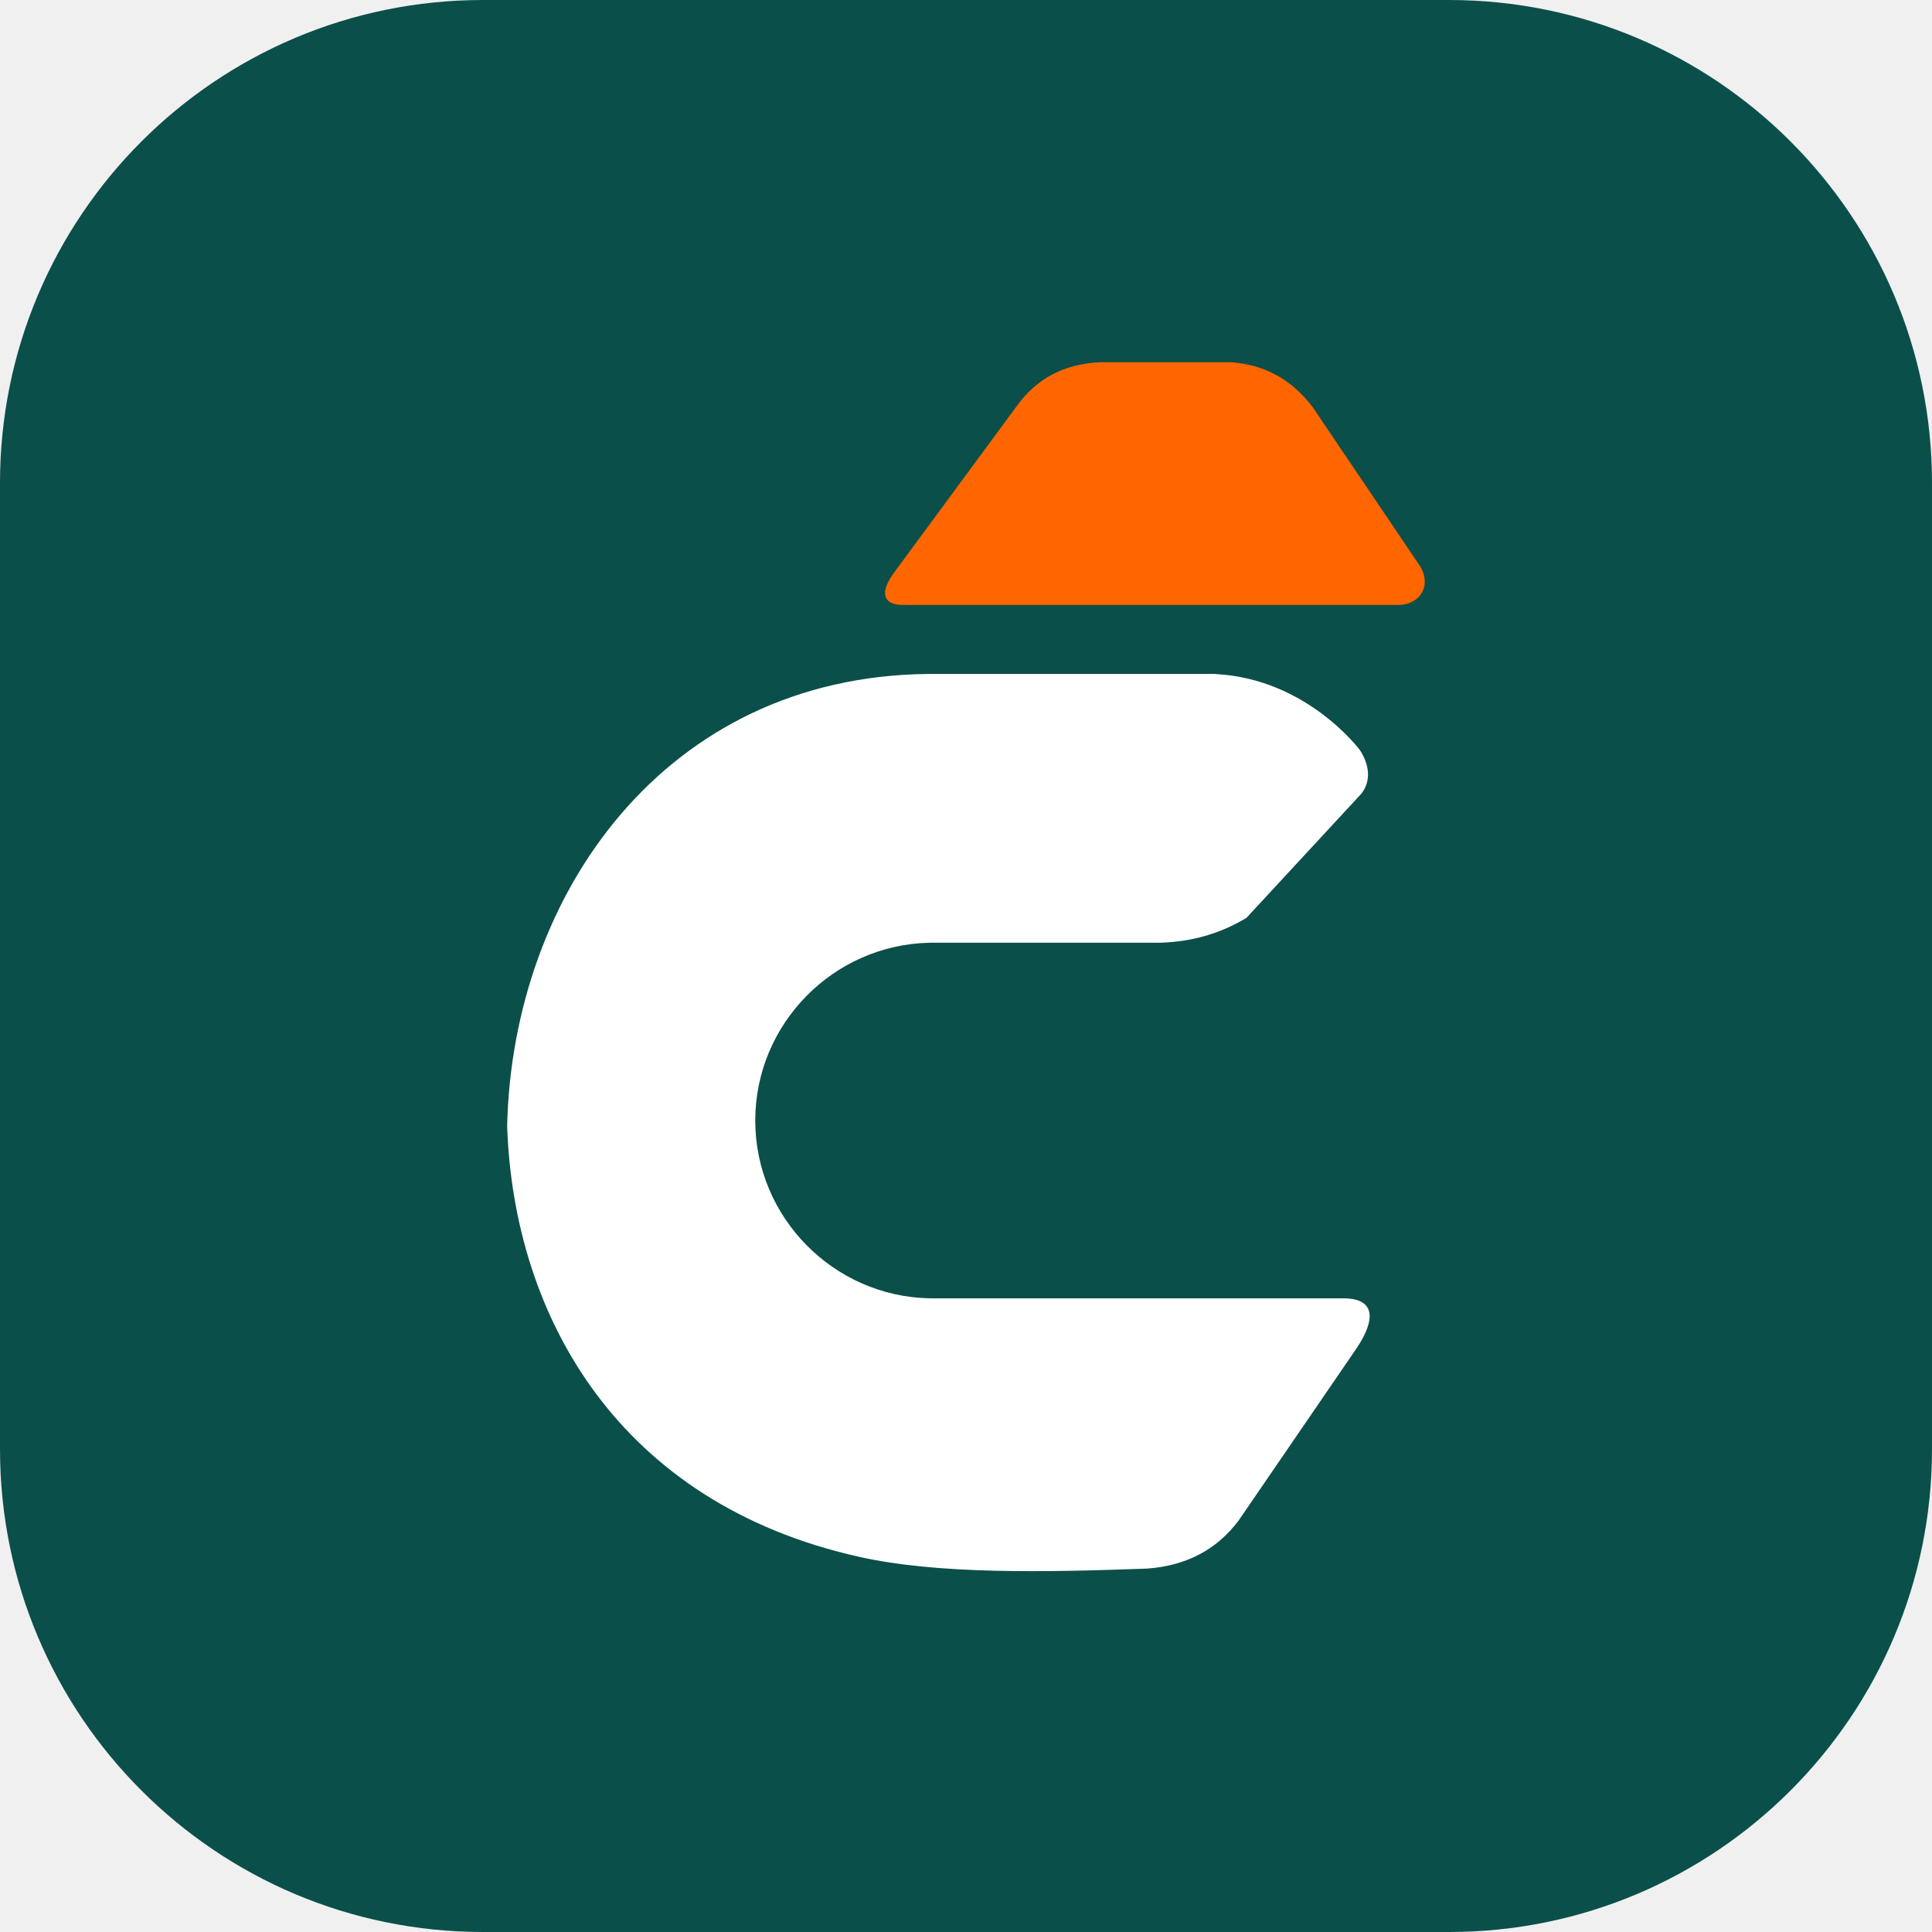
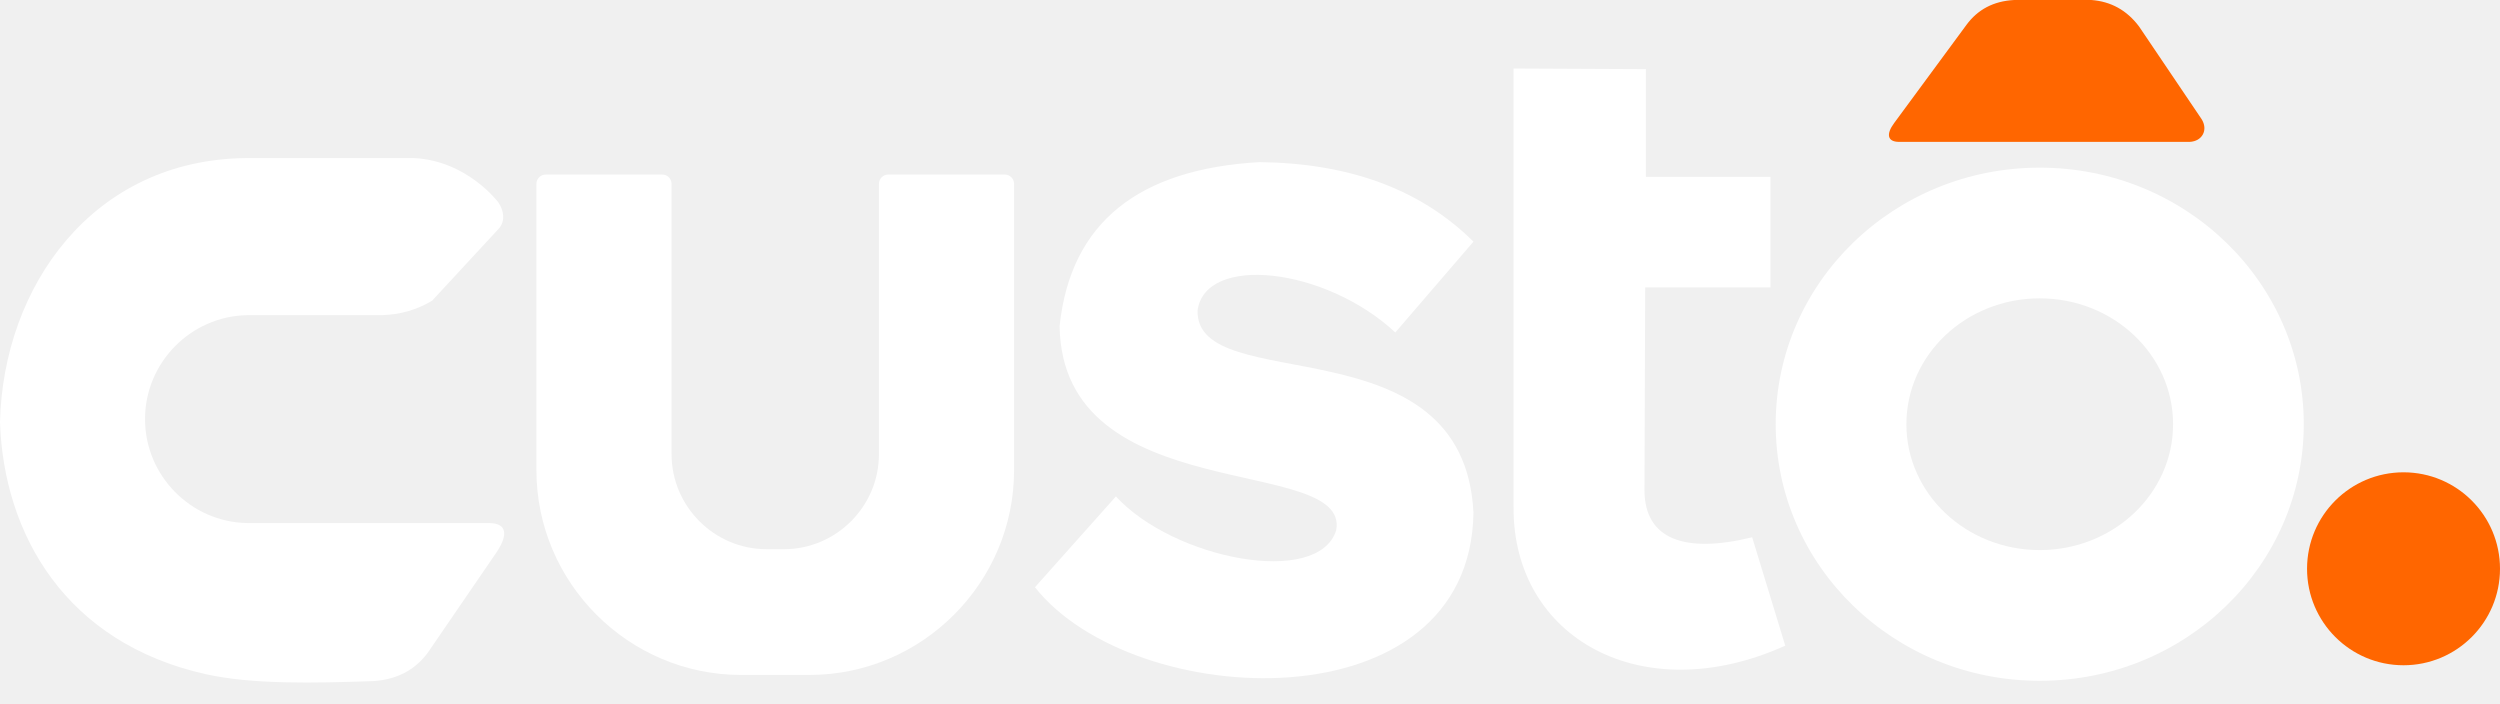
- <svg xmlns="http://www.w3.org/2000/svg" viewBox="0 0 64 64">
-   <rect width="64" height="64" rx="16" fill="#0B4F4A" />
-   <g transform="translate(16.8 12) scale(0.1688)">
-     <path fill="#ffffff" d="M138.99 61.17c-18.8,0 -37.59,0 -56.39,0 -51.64,0.52 -81.56,43.27 -82.6,88.7 1.26,37.48 21.92,74.07 69.16,84.58 15.39,3.42 36.01,3.03 56.42,2.29 7.44,-0.54 13.54,-3.52 17.98,-9.45l23.17 -33.83c3.89,-5.84 3.46,-9.69 -2.44,-9.75l-80.7 0 -0.68 0 0 -0.01c-18.89,-0.37 -34.22,-15.92 -34.22,-34.89 0,-18.97 15.33,-34.52 34.22,-34.89l0 -0.01 0.68 0 44.74 0c5.87,-0.2 11.49,-1.69 16.76,-4.88l22.56 -24.38c1.99,-2.55 1.51,-5.77 -0.3,-8.53 0,0 -10.36,-14.02 -28.35,-14.93z" />
-     <path fill="#FF6600" d="M77.51 47.63l97.63 0c4.25,-0.2 6.31,-4.07 3.95,-7.71l-20.95 -31.03c-4.09,-5.45 -9.43,-8.4 -16.01,-8.89l-25.89 0c-7.04,0.36 -12.28,3.26 -16.01,8.3l-24.31 33c-2.78,3.76 -2.25,6.28 1.58,6.32z" />
-   </g>
+ <svg xmlns="http://www.w3.org/2000/svg" viewBox="0 0 3977.44 1120" fill-rule="evenodd" clip-rule="evenodd">
+   <path fill="#ffffff" d="M1068.44 722.62c0,83.13 68.01,151.13 151.12,151.13l27.69 0c83.12,0 151.12,-68 151.12,-151.13l0 -430.14c0,-8.12 6.64,-14.76 14.76,-14.76l185.48 0c8.12,0 14.76,6.64 14.76,14.76l0 455.67c0,179.13 -146.56,325.68 -325.68,325.68l-108.57 0c-179.13,0 -325.68,-146.56 -325.68,-325.68l0 -455.67c0,-8.12 6.64,-14.76 14.76,-14.76l185.48 0c8.12,0 14.76,6.64 14.76,14.76l0 430.14z" />
+   <path fill="#ffffff" d="M2219.93 528.92l124.3 -144.45c-85.79,-85.24 -200.87,-124.91 -340.42,-126.54 -190.76,10.98 -300.45,94.65 -318.02,260.91 4.48,291.89 462.47,203.05 440.08,324.74 -28.2,90.94 -258.48,46.42 -350.49,-53.75l-128.78 144.45c156.8,198.48 692.94,222.85 697.63,-118.7 -15.3,-307.57 -441.57,-181.78 -438.96,-321.38 11.97,-90.02 202.66,-69.36 314.66,34.71z" />
+   <path fill="#ffffff" d="M2408.05 109l0 698.75c-0.83,207.4 204.65,322.23 432.24,219.48l-52.63 -172.45c-108.37,26.62 -170.67,2.43 -171.33,-73.91l1.12 -323.62 199.32 0 0 -175.81 -198.2 0 0 -171.43 -210.52 -1.01z" />
+   <path fill="#ffffff" d="M3245.16 266.73c232,0 420.08,182.76 420.08,408.2 0,225.44 -188.08,408.2 -420.08,408.2 -232,0 -420.07,-182.76 -420.07,-408.2 0,-225.44 188.08,-408.2 420.07,-408.2zm0 207.94c117.16,0 212.14,89.66 212.14,200.25 0,110.6 -94.98,200.25 -212.14,200.25 -117.16,0 -212.14,-89.66 -212.14,-200.25 0,-110.6 94.98,-200.25 212.14,-200.25z" />
+   <path fill="#FF6600" d="M3021.05 225.73l462.69 0c20.16,-0.94 29.9,-19.27 18.73,-36.53l-99.28 -147.05c-19.4,-25.82 -44.71,-39.83 -75.87,-42.15l-122.7 0c-33.35,1.7 -58.19,15.45 -75.87,39.34l-115.2 156.42c-13.19,17.83 -10.65,29.77 7.49,29.97z" />
+   <path fill="#ffffff" d="M658.71 251.49c-89.08,0 -178.16,0 -267.24,0 -244.75,2.46 -386.52,205.08 -391.47,420.36 5.96,177.61 103.89,351.02 327.76,400.83 72.92,16.22 170.68,14.35 267.39,10.87 35.27,-2.58 64.15,-16.66 85.23,-44.78l109.79 -160.34c18.43,-27.68 16.41,-45.93 -11.56,-46.23l-382.47 0 -3.22 0 0 -0.04c-89.5,-1.74 -162.18,-75.46 -162.18,-165.36 0,-89.89 72.68,-163.62 162.18,-165.36l0 -0.04 3.22 0 212.01 0c27.84,-0.93 54.45,-7.99 79.45,-23.11l106.9 -115.56c9.41,-12.09 7.17,-27.35 -1.44,-40.45 0,0 -49.12,-66.45 -134.34,-70.78z" />
+   <circle fill="#FF6600" cx="3823.95" cy="904.92" r="153.49" />
</svg>
